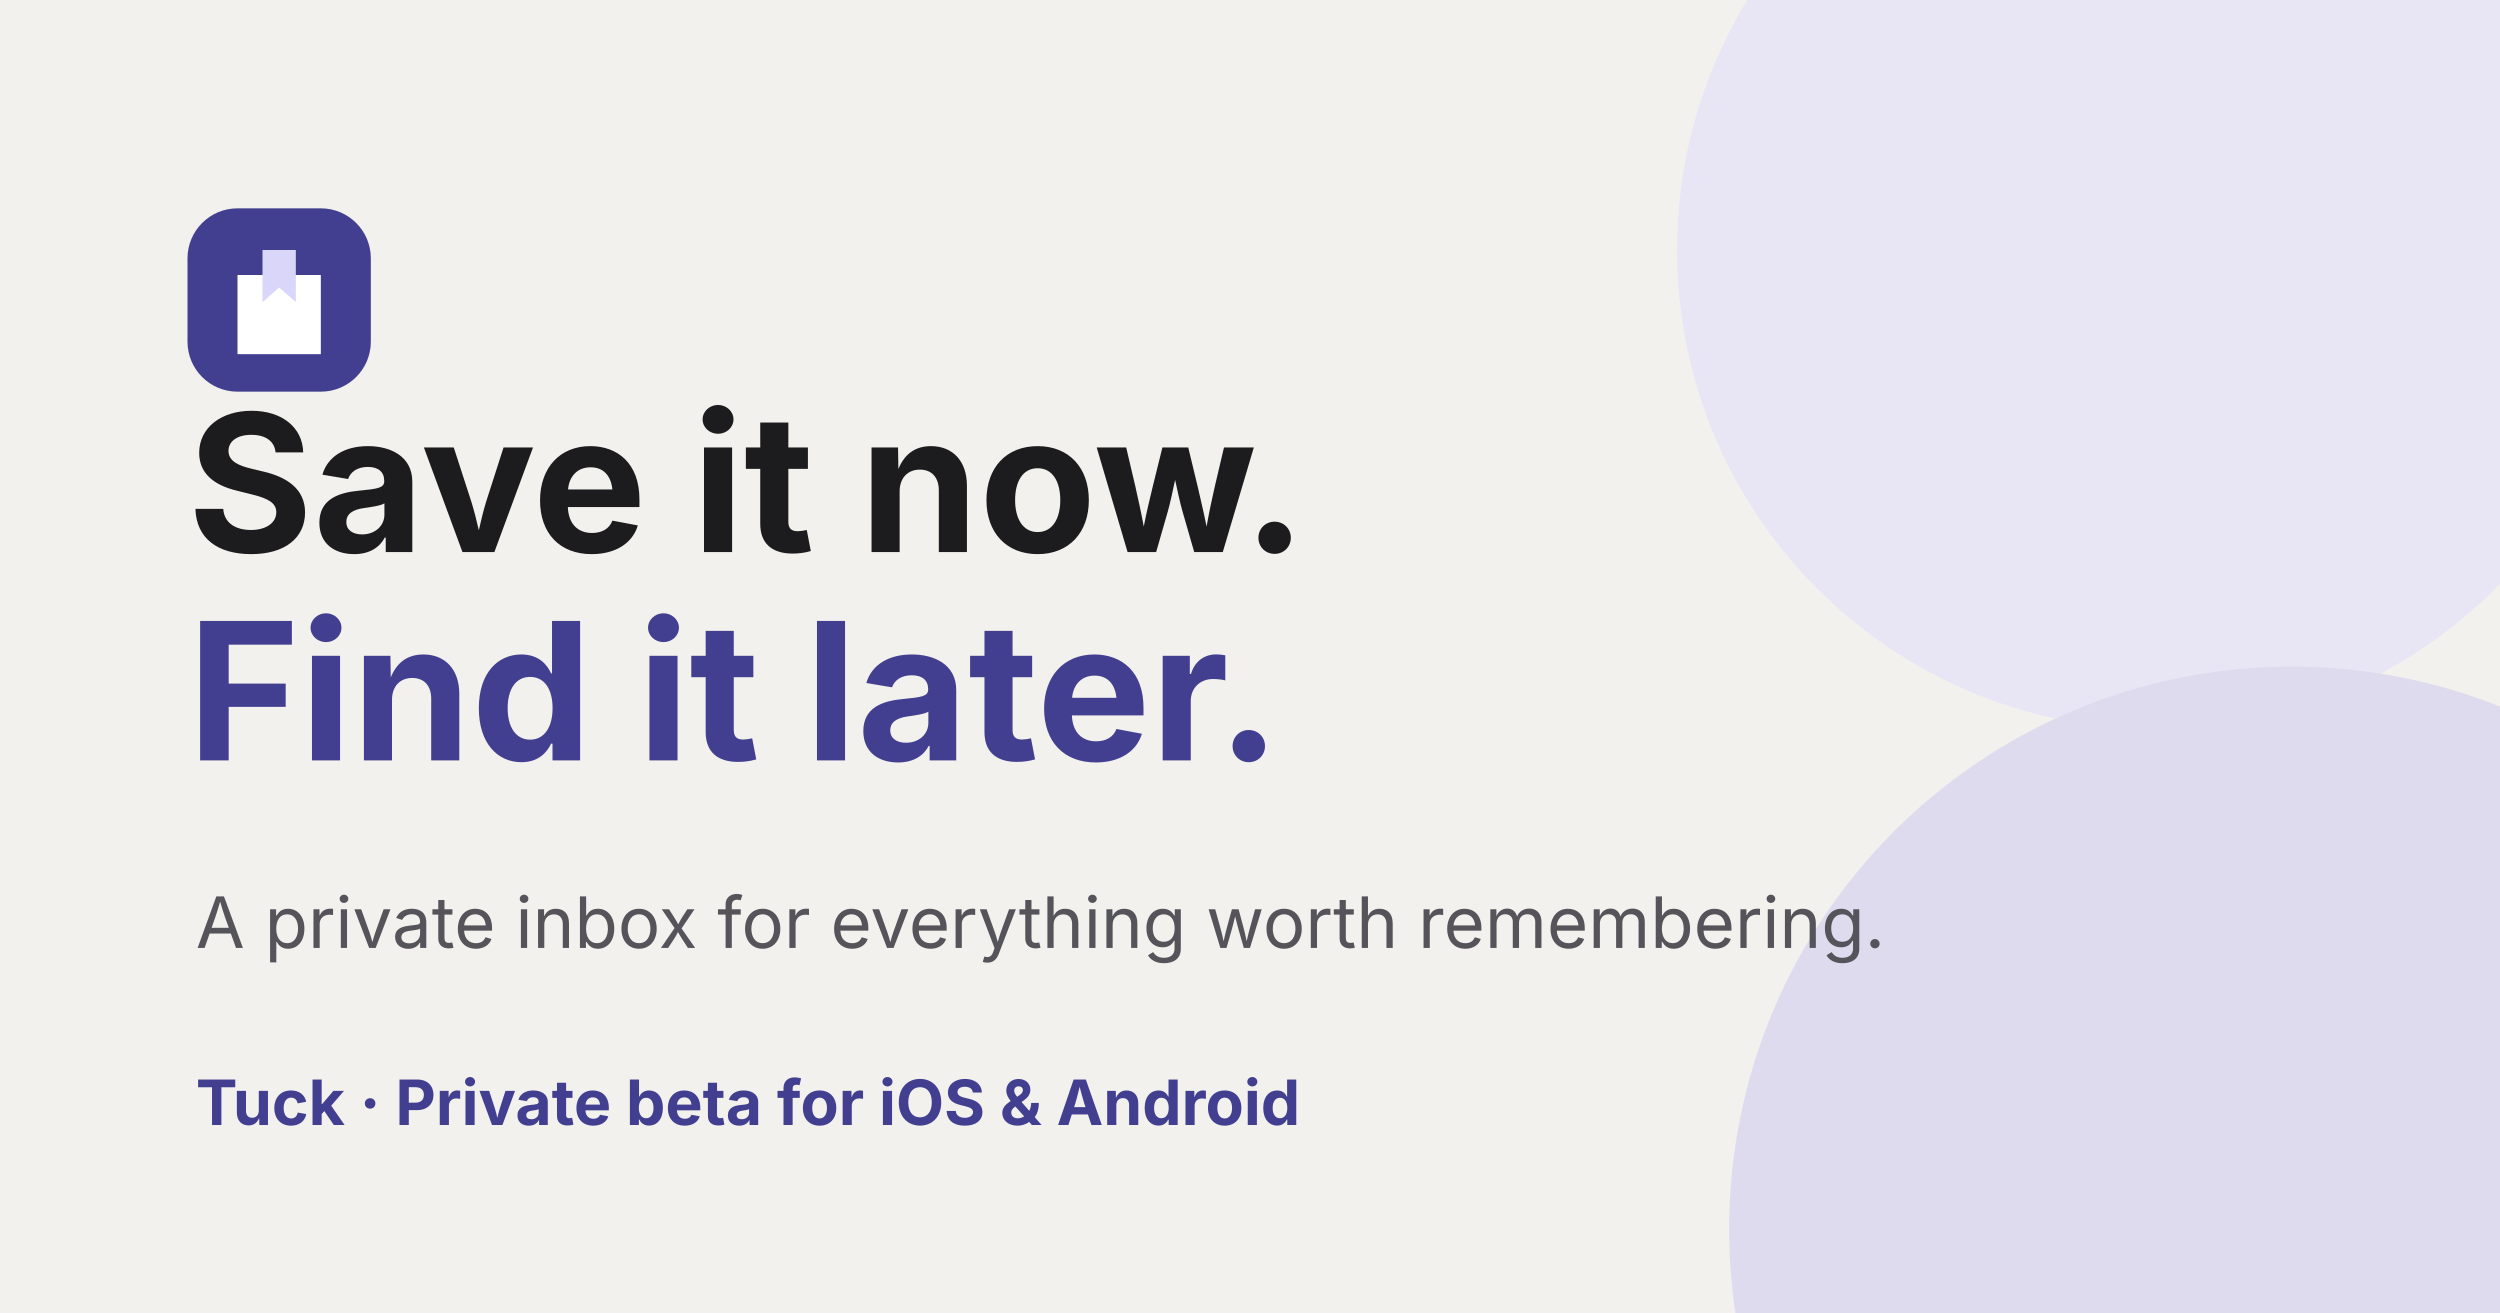
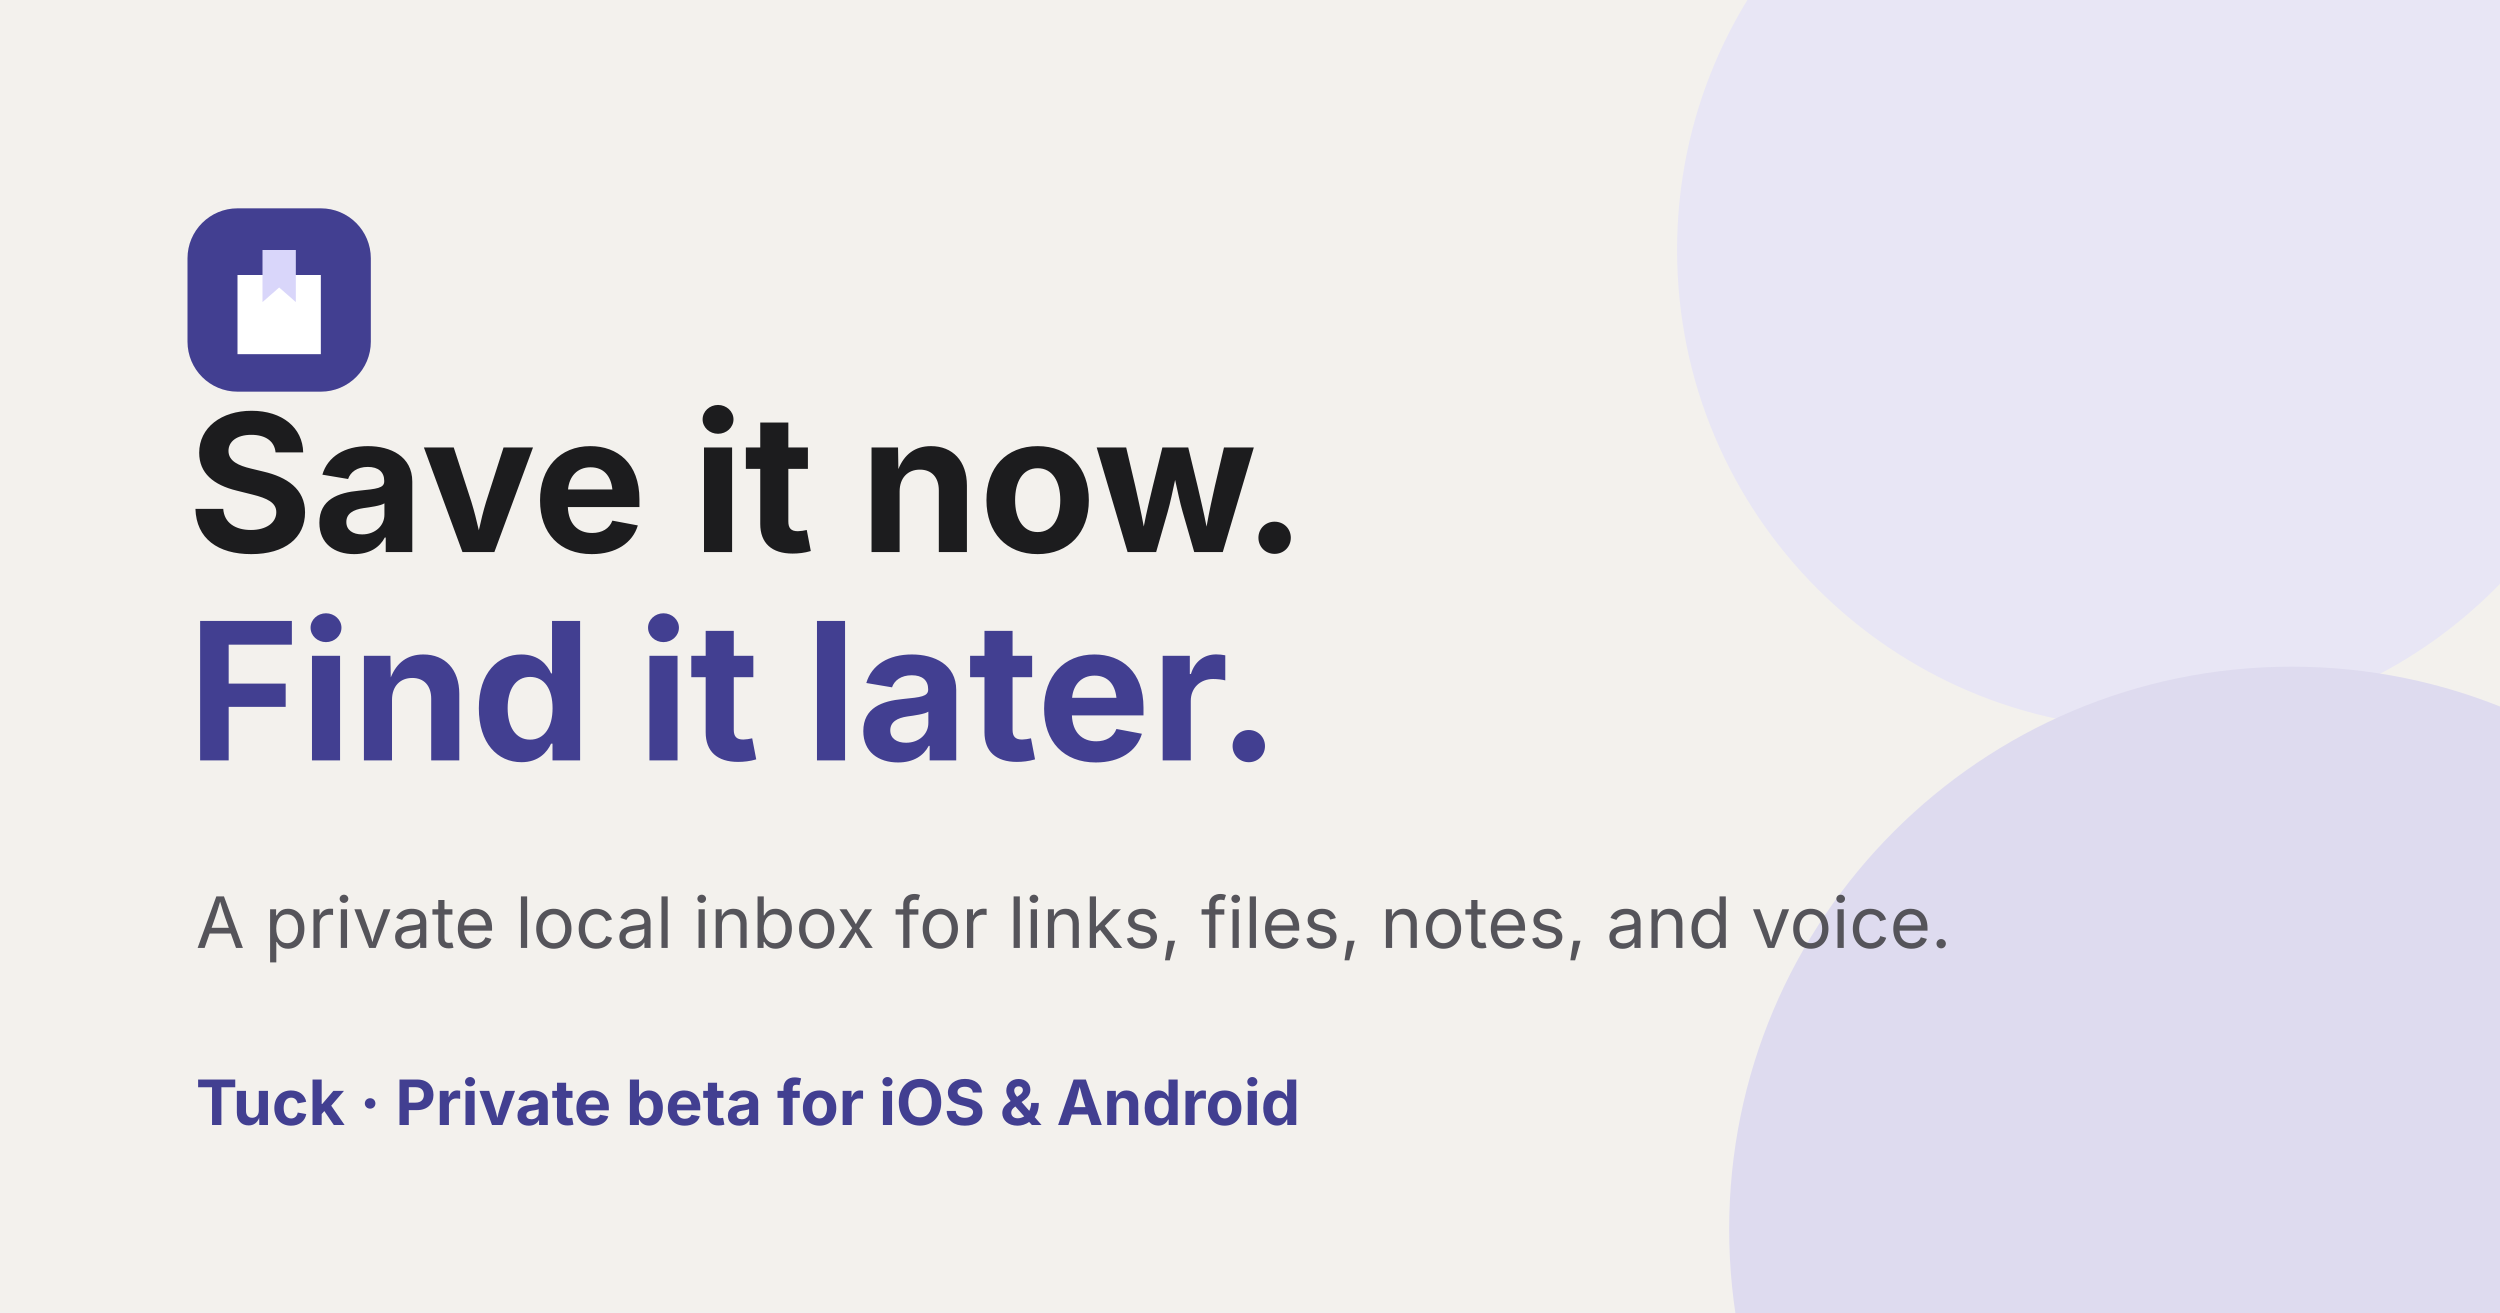
<svg xmlns="http://www.w3.org/2000/svg" width="1200" height="630" viewBox="0 0 1200 630">
  <rect width="1200" height="630" fill="#f3f1ed" />
  <circle cx="1035" cy="120" r="230" fill="#e8e6f5" />
  <circle cx="1100" cy="590" r="270" fill="#dedbef" />
  <g transform="translate(90 100)">
    <rect width="88" height="88" rx="24" fill="#423f91" />
    <path d="M24 32h40v38H24z" fill="#fff" />
    <path d="M36 20h16v25l-8-7-8 7z" fill="#d9d6fa" />
  </g>
  <text x="90" y="265" fill="#1c1c1e" font-family="-apple-system,BlinkMacSystemFont,Segoe UI,sans-serif" font-size="92" font-weight="750">Save it now.</text>
  <text x="90" y="365" fill="#423f91" font-family="-apple-system,BlinkMacSystemFont,Segoe UI,sans-serif" font-size="92" font-weight="750">Find it later.</text>
-   <text x="94" y="455" fill="#55545a" font-family="-apple-system,BlinkMacSystemFont,Segoe UI,sans-serif" font-size="34">A private inbox for everything worth remembering.</text>
+   <text x="94" y="455" fill="#55545a" font-family="-apple-system,BlinkMacSystemFont,Segoe UI,sans-serif" font-size="34">A private local inbox for links, files, notes, and voice.</text>
  <text x="94" y="540" fill="#423f91" font-family="-apple-system,BlinkMacSystemFont,Segoe UI,sans-serif" font-size="30" font-weight="700">Tuck · Private beta for iOS &amp; Android</text>
</svg>
